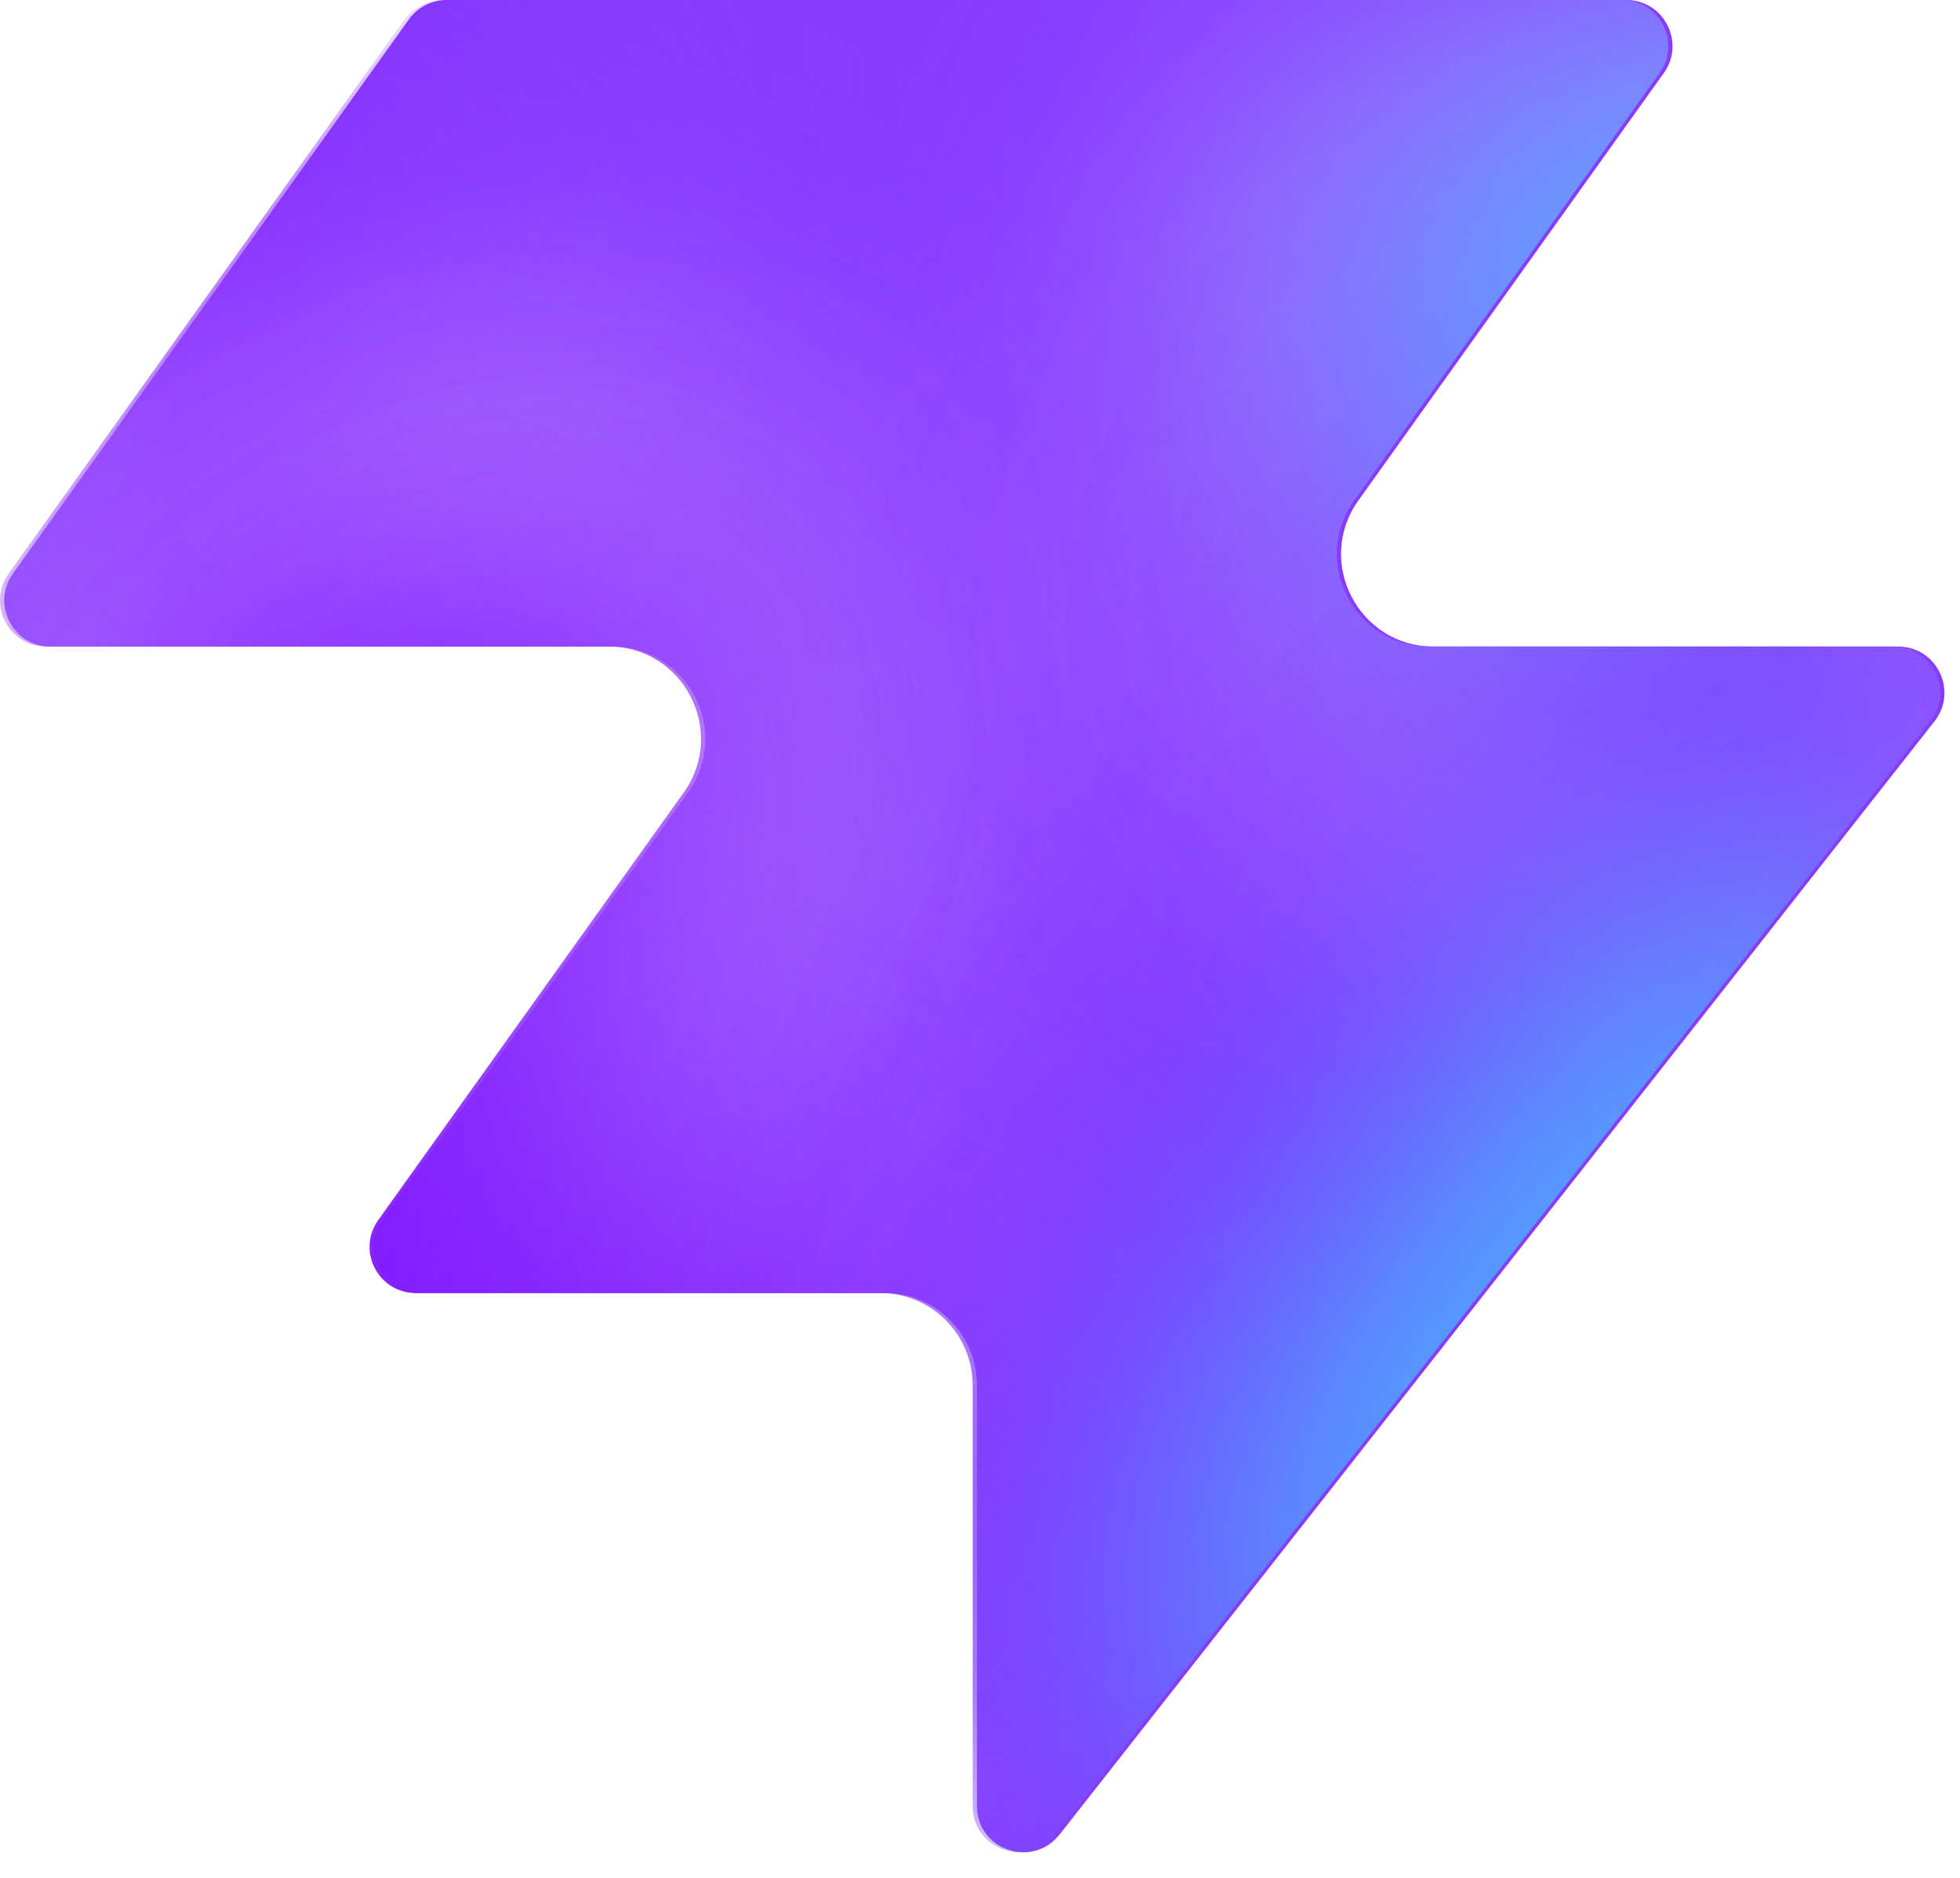
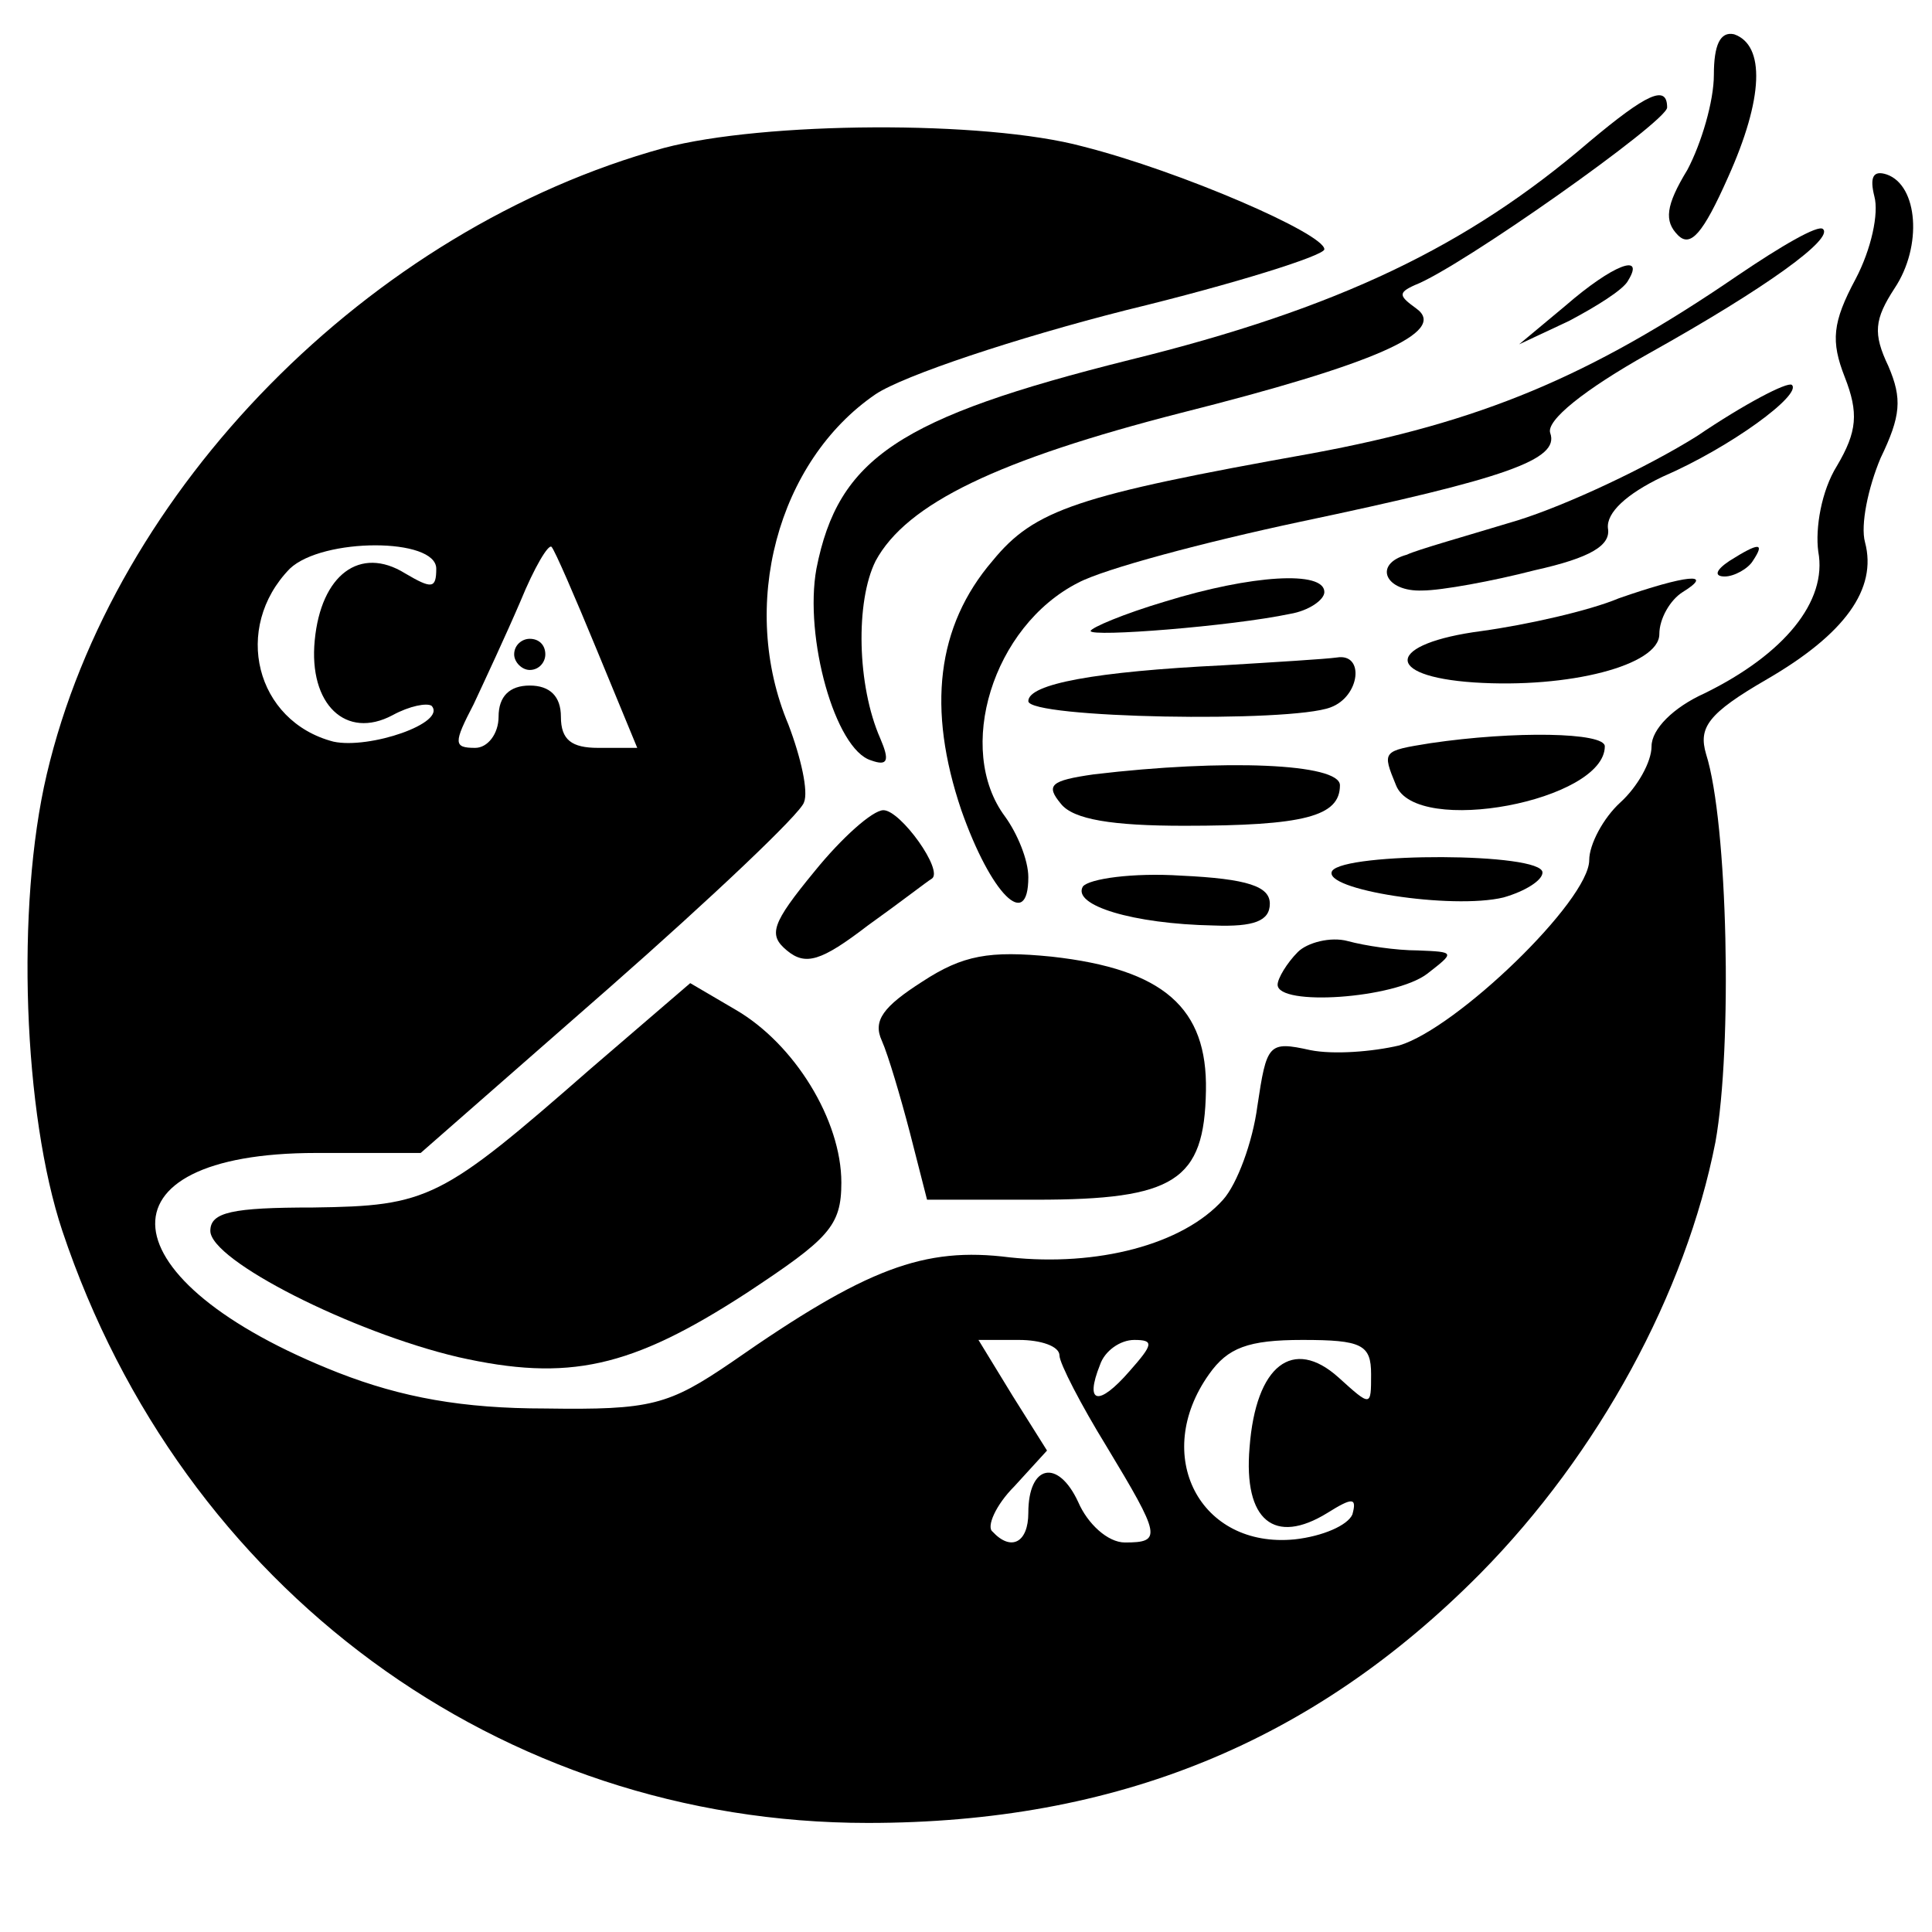
- <svg xmlns="http://www.w3.org/2000/svg" width="48" height="46" fill="none" viewBox="0 0 48 46">
-   <path fill="#863bff" d="M25.946 44.938c-.664.845-2.021.375-2.021-.698V33.937a2.26 2.26 0 0 0-2.262-2.262H10.287c-.92 0-1.456-1.04-.92-1.788l7.48-10.471c1.07-1.497 0-3.578-1.842-3.578H1.237c-.92 0-1.456-1.04-.92-1.788L10.013.474c.214-.297.556-.474.92-.474h28.894c.92 0 1.456 1.04.92 1.788l-7.48 10.471c-1.07 1.498 0 3.579 1.842 3.579h11.377c.943 0 1.473 1.088.89 1.83L25.947 44.94z" style="fill:#863bff;fill:color(display-p3 .525 .23 1);fill-opacity:1" />
-   <mask id="a" width="48" height="46" x="0" y="0" maskUnits="userSpaceOnUse" style="mask-type:alpha">
-     <path fill="#000" d="M25.842 44.938c-.664.844-2.021.375-2.021-.698V33.937a2.26 2.26 0 0 0-2.262-2.262H10.183c-.92 0-1.456-1.04-.92-1.788l7.48-10.471c1.07-1.498 0-3.579-1.842-3.579H1.133c-.92 0-1.456-1.04-.92-1.787L9.91.473c.214-.297.556-.474.92-.474h28.894c.92 0 1.456 1.04.92 1.788l-7.48 10.471c-1.07 1.498 0 3.578 1.842 3.578h11.377c.943 0 1.473 1.088.89 1.832L25.843 44.94z" style="fill:#000;fill-opacity:1" />
-   </mask>
-   <g mask="url(#a)">
-     <g filter="url(#b)">
-       <ellipse cx="5.508" cy="14.704" fill="#ede6ff" rx="5.508" ry="14.704" style="fill:#ede6ff;fill:color(display-p3 .927 .903 1);fill-opacity:1" transform="matrix(.00324 1 1 -.00324 -4.47 31.516)" />
-     </g>
-     <g filter="url(#c)">
-       <ellipse cx="10.399" cy="29.851" fill="#ede6ff" rx="10.399" ry="29.851" style="fill:#ede6ff;fill:color(display-p3 .927 .903 1);fill-opacity:1" transform="matrix(.00324 1 1 -.00324 -39.328 7.883)" />
-     </g>
-     <g filter="url(#d)">
-       <ellipse cx="5.508" cy="30.487" fill="#7e14ff" rx="5.508" ry="30.487" style="fill:#7e14ff;fill:color(display-p3 .492 .077 1);fill-opacity:1" transform="rotate(89.814 -25.913 -14.639)scale(1 -1)" />
-     </g>
-     <g filter="url(#e)">
-       <ellipse cx="5.508" cy="30.599" fill="#7e14ff" rx="5.508" ry="30.599" style="fill:#7e14ff;fill:color(display-p3 .492 .077 1);fill-opacity:1" transform="rotate(89.814 -32.644 -3.334)scale(1 -1)" />
-     </g>
-     <g filter="url(#f)">
-       <ellipse cx="5.508" cy="30.599" fill="#7e14ff" rx="5.508" ry="30.599" style="fill:#7e14ff;fill:color(display-p3 .492 .077 1);fill-opacity:1" transform="matrix(.00324 1 1 -.00324 -34.34 30.47)" />
-     </g>
-     <g filter="url(#g)">
-       <ellipse cx="14.072" cy="22.078" fill="#ede6ff" rx="14.072" ry="22.078" style="fill:#ede6ff;fill:color(display-p3 .927 .903 1);fill-opacity:1" transform="rotate(93.35 24.506 48.493)scale(-1 1)" />
-     </g>
-     <g filter="url(#h)">
-       <ellipse cx="3.47" cy="21.501" fill="#7e14ff" rx="3.47" ry="21.501" style="fill:#7e14ff;fill:color(display-p3 .492 .077 1);fill-opacity:1" transform="rotate(89.009 28.708 47.59)scale(-1 1)" />
-     </g>
-     <g filter="url(#i)">
-       <ellipse cx="3.47" cy="21.501" fill="#7e14ff" rx="3.47" ry="21.501" style="fill:#7e14ff;fill:color(display-p3 .492 .077 1);fill-opacity:1" transform="rotate(89.009 28.708 47.59)scale(-1 1)" />
-     </g>
-     <g filter="url(#j)">
-       <ellipse cx=".387" cy="8.972" fill="#7e14ff" rx="4.407" ry="29.108" style="fill:#7e14ff;fill:color(display-p3 .492 .077 1);fill-opacity:1" transform="rotate(39.51 .387 8.972)" />
-     </g>
-     <g filter="url(#k)">
-       <ellipse cx="47.523" cy="-6.092" fill="#7e14ff" rx="4.407" ry="29.108" style="fill:#7e14ff;fill:color(display-p3 .492 .077 1);fill-opacity:1" transform="rotate(37.892 47.523 -6.092)" />
-     </g>
-     <g filter="url(#l)">
-       <ellipse cx="41.412" cy="6.333" fill="#47bfff" rx="5.971" ry="9.665" style="fill:#47bfff;fill:color(display-p3 .28 .748 1);fill-opacity:1" transform="rotate(37.892 41.412 6.333)" />
-     </g>
-     <g filter="url(#m)">
-       <ellipse cx="-1.879" cy="38.332" fill="#7e14ff" rx="4.407" ry="29.108" style="fill:#7e14ff;fill:color(display-p3 .492 .077 1);fill-opacity:1" transform="rotate(37.892 -1.88 38.332)" />
-     </g>
-     <g filter="url(#n)">
-       <ellipse cx="-1.879" cy="38.332" fill="#7e14ff" rx="4.407" ry="29.108" style="fill:#7e14ff;fill:color(display-p3 .492 .077 1);fill-opacity:1" transform="rotate(37.892 -1.88 38.332)" />
-     </g>
-     <g filter="url(#o)">
-       <ellipse cx="35.651" cy="29.907" fill="#7e14ff" rx="4.407" ry="29.108" style="fill:#7e14ff;fill:color(display-p3 .492 .077 1);fill-opacity:1" transform="rotate(37.892 35.651 29.907)" />
-     </g>
-     <g filter="url(#p)">
-       <ellipse cx="38.418" cy="32.4" fill="#47bfff" rx="5.971" ry="15.297" style="fill:#47bfff;fill:color(display-p3 .28 .748 1);fill-opacity:1" transform="rotate(37.892 38.418 32.4)" />
-     </g>
+ <svg xmlns="http://www.w3.org/2000/svg" version="1.0" width="124pt" height="124pt" viewBox="0 0 124 124" preserveAspectRatio="xMidYMid meet">
+   <g transform="translate(0,124) scale(0.1,-0.1)" fill="#000000" stroke="none">
+     <path d="M1100 1192 c0 -17 -8 -44 -17 -61 -14 -23 -15 -33 -6 -42 8 -8 16 1 32 37 23 51 24 85 4 92 -9 2 -13 -7 -13 -26z" />
+     <path d="M1020 1149 c-78 -67 -161 -107 -295 -140 -148 -37 -187 -63 -201 -134 -8 -44 12 -116 35 -123 11 -4 12 0 6 14 -15 34 -16 88 -3 114 20 37 79 65 196 95 123 31 172 52 151 67 -11 8 -12 10 -1 15 29 11 162 105 162 114 0 15 -13 9 -50 -22z" />
+     <path d="M426 1145 c-189 -52 -353 -219 -396 -402 -20 -85 -15 -218 10 -293 77 -230 281 -380 517 -380 160 0 286 52 393 160 76 77 132 180 151 277 11 61 8 205 -6 249 -5 17 1 26 39 48 50 29 71 58 63 88 -3 11 2 35 10 54 13 27 14 38 5 59 -10 21 -9 30 4 50 18 27 15 66 -5 73 -9 3 -11 -2 -8 -14 3 -11 -2 -34 -12 -53 -15 -28 -16 -40 -7 -63 9 -23 8 -35 -5 -57 -10 -16 -14 -40 -12 -55 6 -32 -22 -66 -73 -91 -20 -9 -34 -23 -34 -34 0 -10 -9 -26 -20 -36 -11 -10 -20 -27 -20 -37 0 -26 -85 -108 -122 -119 -17 -4 -42 -6 -57 -3 -27 6 -28 4 -34 -36 -3 -23 -13 -50 -22 -60 -26 -29 -81 -43 -137 -37 -55 7 -92 -7 -178 -67 -41 -28 -52 -31 -120 -30 -53 0 -92 7 -133 23 -150 59 -158 141 -14 141 l67 0 121 106 c66 58 123 112 125 119 3 7 -2 29 -10 50 -32 76 -7 169 56 212 18 12 90 36 161 54 70 17 127 35 127 39 0 10 -92 50 -155 66 -63 17 -205 16 -269 -1z m-146 -270 c0 -13 -3 -13 -20 -3 -29 18 -54 -1 -58 -43 -4 -41 20 -64 50 -48 11 6 22 8 25 6 10 -11 -40 -28 -63 -23 -50 13 -65 73 -28 111 21 20 94 20 94 0z m103 -52 l26 -63 -25 0 c-17 0 -24 5 -24 20 0 13 -7 20 -20 20 -13 0 -20 -7 -20 -20 0 -11 -7 -20 -15 -20 -14 0 -14 3 -1 28 7 15 21 45 30 66 9 22 18 37 20 35 2 -2 15 -32 29 -66z m297 -453 c0 -5 14 -32 30 -58 35 -58 36 -62 12 -62 -11 0 -24 12 -30 26 -13 28 -32 24 -32 -7 0 -19 -11 -25 -23 -12 -4 3 2 17 14 29 l21 23 -22 35 -22 36 26 0 c14 0 26 -4 26 -10z m45 -10 c-20 -23 -29 -21 -19 4 3 9 13 16 22 16 13 0 12 -3 -3 -20z m155 -2 c0 -21 0 -21 -21 -2 -29 26 -53 8 -57 -45 -4 -47 16 -63 50 -42 16 10 19 10 16 -1 -3 -7 -19 -14 -37 -16 -61 -6 -92 54 -55 106 12 17 25 22 60 22 38 0 44 -3 44 -22z" />
+     <path d="M330 820 c0 -5 5 -10 10 -10 6 0 10 5 10 10 0 6 -4 10 -10 10 -5 0 -10 -4 -10 -10z" />
+     <path d="M1115 1063 c-95 -65 -165 -94 -273 -114 -151 -27 -178 -36 -205 -69 -36 -42 -42 -95 -20 -160 19 -54 43 -78 43 -43 0 11 -7 28 -15 39 -32 43 -8 122 47 150 17 9 81 26 142 39 133 28 167 40 161 57 -3 8 22 28 63 51 77 43 119 74 112 80 -3 3 -27 -11 -55 -30z" />
+     <path d="M1005 1044 l-30 -25 32 15 c17 9 35 20 38 26 11 18 -10 10 -40 -16z" />
+     <path d="M1089 960 c-32 -20 -83 -44 -115 -54 -33 -10 -65 -19 -71 -22 -22 -6 -14 -24 10 -23 12 0 45 6 72 13 36 8 49 16 47 27 -1 10 12 22 35 33 44 19 90 53 83 59 -3 2 -30 -12 -61 -33z" />
+     <path d="M1110 880 c-9 -6 -10 -10 -3 -10 6 0 15 5 18 10 8 12 4 12 -15 0z" />
+     <path d="M748 854 c-27 -8 -48 -17 -48 -19 0 -4 90 3 128 11 12 2 22 9 22 14 0 14 -47 11 -102 -6z" />
+     <path d="M1039 856 c-19 -8 -59 -17 -88 -21 -61 -8 -64 -29 -5 -33 61 -4 119 11 119 31 0 10 7 22 15 27 21 13 2 11 -41 -4z" />
+     <path d="M785 813 c-82 -4 -125 -12 -125 -23 0 -11 168 -14 194 -4 19 7 22 35 4 32 -7 -1 -40 -3 -73 -5z" />
+     <path d="M918 763 c-31 -5 -31 -5 -22 -27 13 -33 134 -10 134 25 0 9 -58 10 -112 2z" />
+     <path d="M702 743 c-28 -4 -31 -7 -21 -19 8 -10 33 -14 79 -14 77 0 100 6 100 26 0 14 -74 17 -158 7z" />
+     <path d="M523 681 c-28 -34 -30 -41 -18 -51 12 -10 22 -7 52 16 21 15 39 29 41 30 8 5 -20 44 -31 44 -7 0 -27 -18 -44 -39z" />
+     <path d="M855 681 c-7 -12 77 -25 110 -17 14 4 25 11 25 16 0 13 -127 13 -135 1z" />
+     <path d="M695 671 c-7 -12 32 -24 84 -25 26 -1 36 3 36 14 0 11 -14 16 -57 18 -31 2 -59 -2 -63 -7z" />
+     <path d="M833 629 c-7 -7 -13 -17 -13 -21 0 -14 75 -9 96 7 18 14 18 14 -6 15 -14 0 -34 3 -45 6 -11 3 -26 -1 -32 -7z" />
+     <path d="M592 610 c-25 -16 -32 -25 -26 -38 4 -9 12 -36 18 -59 l11 -43 70 0 c89 0 108 12 109 70 1 53 -27 78 -99 86 -40 4 -57 1 -83 -16z" />
+     <path d="M379 554 c-96 -84 -104 -88 -178 -89 -52 0 -66 -3 -66 -15 0 -19 91 -65 159 -81 71 -16 111 -7 185 41 53 35 61 43 61 71 0 40 -30 89 -68 111 l-29 17 -64 -55z" />
  </g>
-   <defs>
-     <filter id="b" width="60.045" height="41.654" x="-19.77" y="16.149" color-interpolation-filters="sRGB" filterUnits="userSpaceOnUse">
-       <feFlood flood-opacity="0" result="BackgroundImageFix" />
-       <feBlend in="SourceGraphic" in2="BackgroundImageFix" result="shape" />
-       <feGaussianBlur result="effect1_foregroundBlur_2002_17158" stdDeviation="7.659" />
-     </filter>
-     <filter id="c" width="90.34" height="51.437" x="-54.613" y="-7.533" color-interpolation-filters="sRGB" filterUnits="userSpaceOnUse">
-       <feFlood flood-opacity="0" result="BackgroundImageFix" />
-       <feBlend in="SourceGraphic" in2="BackgroundImageFix" result="shape" />
-       <feGaussianBlur result="effect1_foregroundBlur_2002_17158" stdDeviation="7.659" />
-     </filter>
-     <filter id="d" width="79.355" height="29.4" x="-49.64" y="2.03" color-interpolation-filters="sRGB" filterUnits="userSpaceOnUse">
-       <feFlood flood-opacity="0" result="BackgroundImageFix" />
-       <feBlend in="SourceGraphic" in2="BackgroundImageFix" result="shape" />
-       <feGaussianBlur result="effect1_foregroundBlur_2002_17158" stdDeviation="4.596" />
-     </filter>
-     <filter id="e" width="79.579" height="29.4" x="-45.045" y="20.029" color-interpolation-filters="sRGB" filterUnits="userSpaceOnUse">
-       <feFlood flood-opacity="0" result="BackgroundImageFix" />
-       <feBlend in="SourceGraphic" in2="BackgroundImageFix" result="shape" />
-       <feGaussianBlur result="effect1_foregroundBlur_2002_17158" stdDeviation="4.596" />
-     </filter>
-     <filter id="f" width="79.579" height="29.4" x="-43.513" y="21.178" color-interpolation-filters="sRGB" filterUnits="userSpaceOnUse">
-       <feFlood flood-opacity="0" result="BackgroundImageFix" />
-       <feBlend in="SourceGraphic" in2="BackgroundImageFix" result="shape" />
-       <feGaussianBlur result="effect1_foregroundBlur_2002_17158" stdDeviation="4.596" />
-     </filter>
-     <filter id="g" width="74.749" height="58.852" x="15.756" y="-17.901" color-interpolation-filters="sRGB" filterUnits="userSpaceOnUse">
-       <feFlood flood-opacity="0" result="BackgroundImageFix" />
-       <feBlend in="SourceGraphic" in2="BackgroundImageFix" result="shape" />
-       <feGaussianBlur result="effect1_foregroundBlur_2002_17158" stdDeviation="7.659" />
-     </filter>
-     <filter id="h" width="61.377" height="25.362" x="23.548" y="2.284" color-interpolation-filters="sRGB" filterUnits="userSpaceOnUse">
-       <feFlood flood-opacity="0" result="BackgroundImageFix" />
-       <feBlend in="SourceGraphic" in2="BackgroundImageFix" result="shape" />
-       <feGaussianBlur result="effect1_foregroundBlur_2002_17158" stdDeviation="4.596" />
-     </filter>
-     <filter id="i" width="61.377" height="25.362" x="23.548" y="2.284" color-interpolation-filters="sRGB" filterUnits="userSpaceOnUse">
-       <feFlood flood-opacity="0" result="BackgroundImageFix" />
-       <feBlend in="SourceGraphic" in2="BackgroundImageFix" result="shape" />
-       <feGaussianBlur result="effect1_foregroundBlur_2002_17158" stdDeviation="4.596" />
-     </filter>
-     <filter id="j" width="56.045" height="63.649" x="-27.636" y="-22.853" color-interpolation-filters="sRGB" filterUnits="userSpaceOnUse">
-       <feFlood flood-opacity="0" result="BackgroundImageFix" />
-       <feBlend in="SourceGraphic" in2="BackgroundImageFix" result="shape" />
-       <feGaussianBlur result="effect1_foregroundBlur_2002_17158" stdDeviation="4.596" />
-     </filter>
-     <filter id="k" width="54.814" height="64.646" x="20.116" y="-38.415" color-interpolation-filters="sRGB" filterUnits="userSpaceOnUse">
-       <feFlood flood-opacity="0" result="BackgroundImageFix" />
-       <feBlend in="SourceGraphic" in2="BackgroundImageFix" result="shape" />
-       <feGaussianBlur result="effect1_foregroundBlur_2002_17158" stdDeviation="4.596" />
-     </filter>
-     <filter id="l" width="33.541" height="35.313" x="24.641" y="-11.323" color-interpolation-filters="sRGB" filterUnits="userSpaceOnUse">
-       <feFlood flood-opacity="0" result="BackgroundImageFix" />
-       <feBlend in="SourceGraphic" in2="BackgroundImageFix" result="shape" />
-       <feGaussianBlur result="effect1_foregroundBlur_2002_17158" stdDeviation="4.596" />
-     </filter>
-     <filter id="m" width="54.814" height="64.646" x="-29.286" y="6.009" color-interpolation-filters="sRGB" filterUnits="userSpaceOnUse">
-       <feFlood flood-opacity="0" result="BackgroundImageFix" />
-       <feBlend in="SourceGraphic" in2="BackgroundImageFix" result="shape" />
-       <feGaussianBlur result="effect1_foregroundBlur_2002_17158" stdDeviation="4.596" />
-     </filter>
-     <filter id="n" width="54.814" height="64.646" x="-29.286" y="6.009" color-interpolation-filters="sRGB" filterUnits="userSpaceOnUse">
-       <feFlood flood-opacity="0" result="BackgroundImageFix" />
-       <feBlend in="SourceGraphic" in2="BackgroundImageFix" result="shape" />
-       <feGaussianBlur result="effect1_foregroundBlur_2002_17158" stdDeviation="4.596" />
-     </filter>
-     <filter id="o" width="54.814" height="64.646" x="8.244" y="-2.416" color-interpolation-filters="sRGB" filterUnits="userSpaceOnUse">
-       <feFlood flood-opacity="0" result="BackgroundImageFix" />
-       <feBlend in="SourceGraphic" in2="BackgroundImageFix" result="shape" />
-       <feGaussianBlur result="effect1_foregroundBlur_2002_17158" stdDeviation="4.596" />
-     </filter>
-     <filter id="p" width="39.409" height="43.623" x="18.713" y="10.588" color-interpolation-filters="sRGB" filterUnits="userSpaceOnUse">
-       <feFlood flood-opacity="0" result="BackgroundImageFix" />
-       <feBlend in="SourceGraphic" in2="BackgroundImageFix" result="shape" />
-       <feGaussianBlur result="effect1_foregroundBlur_2002_17158" stdDeviation="4.596" />
-     </filter>
-   </defs>
</svg>
